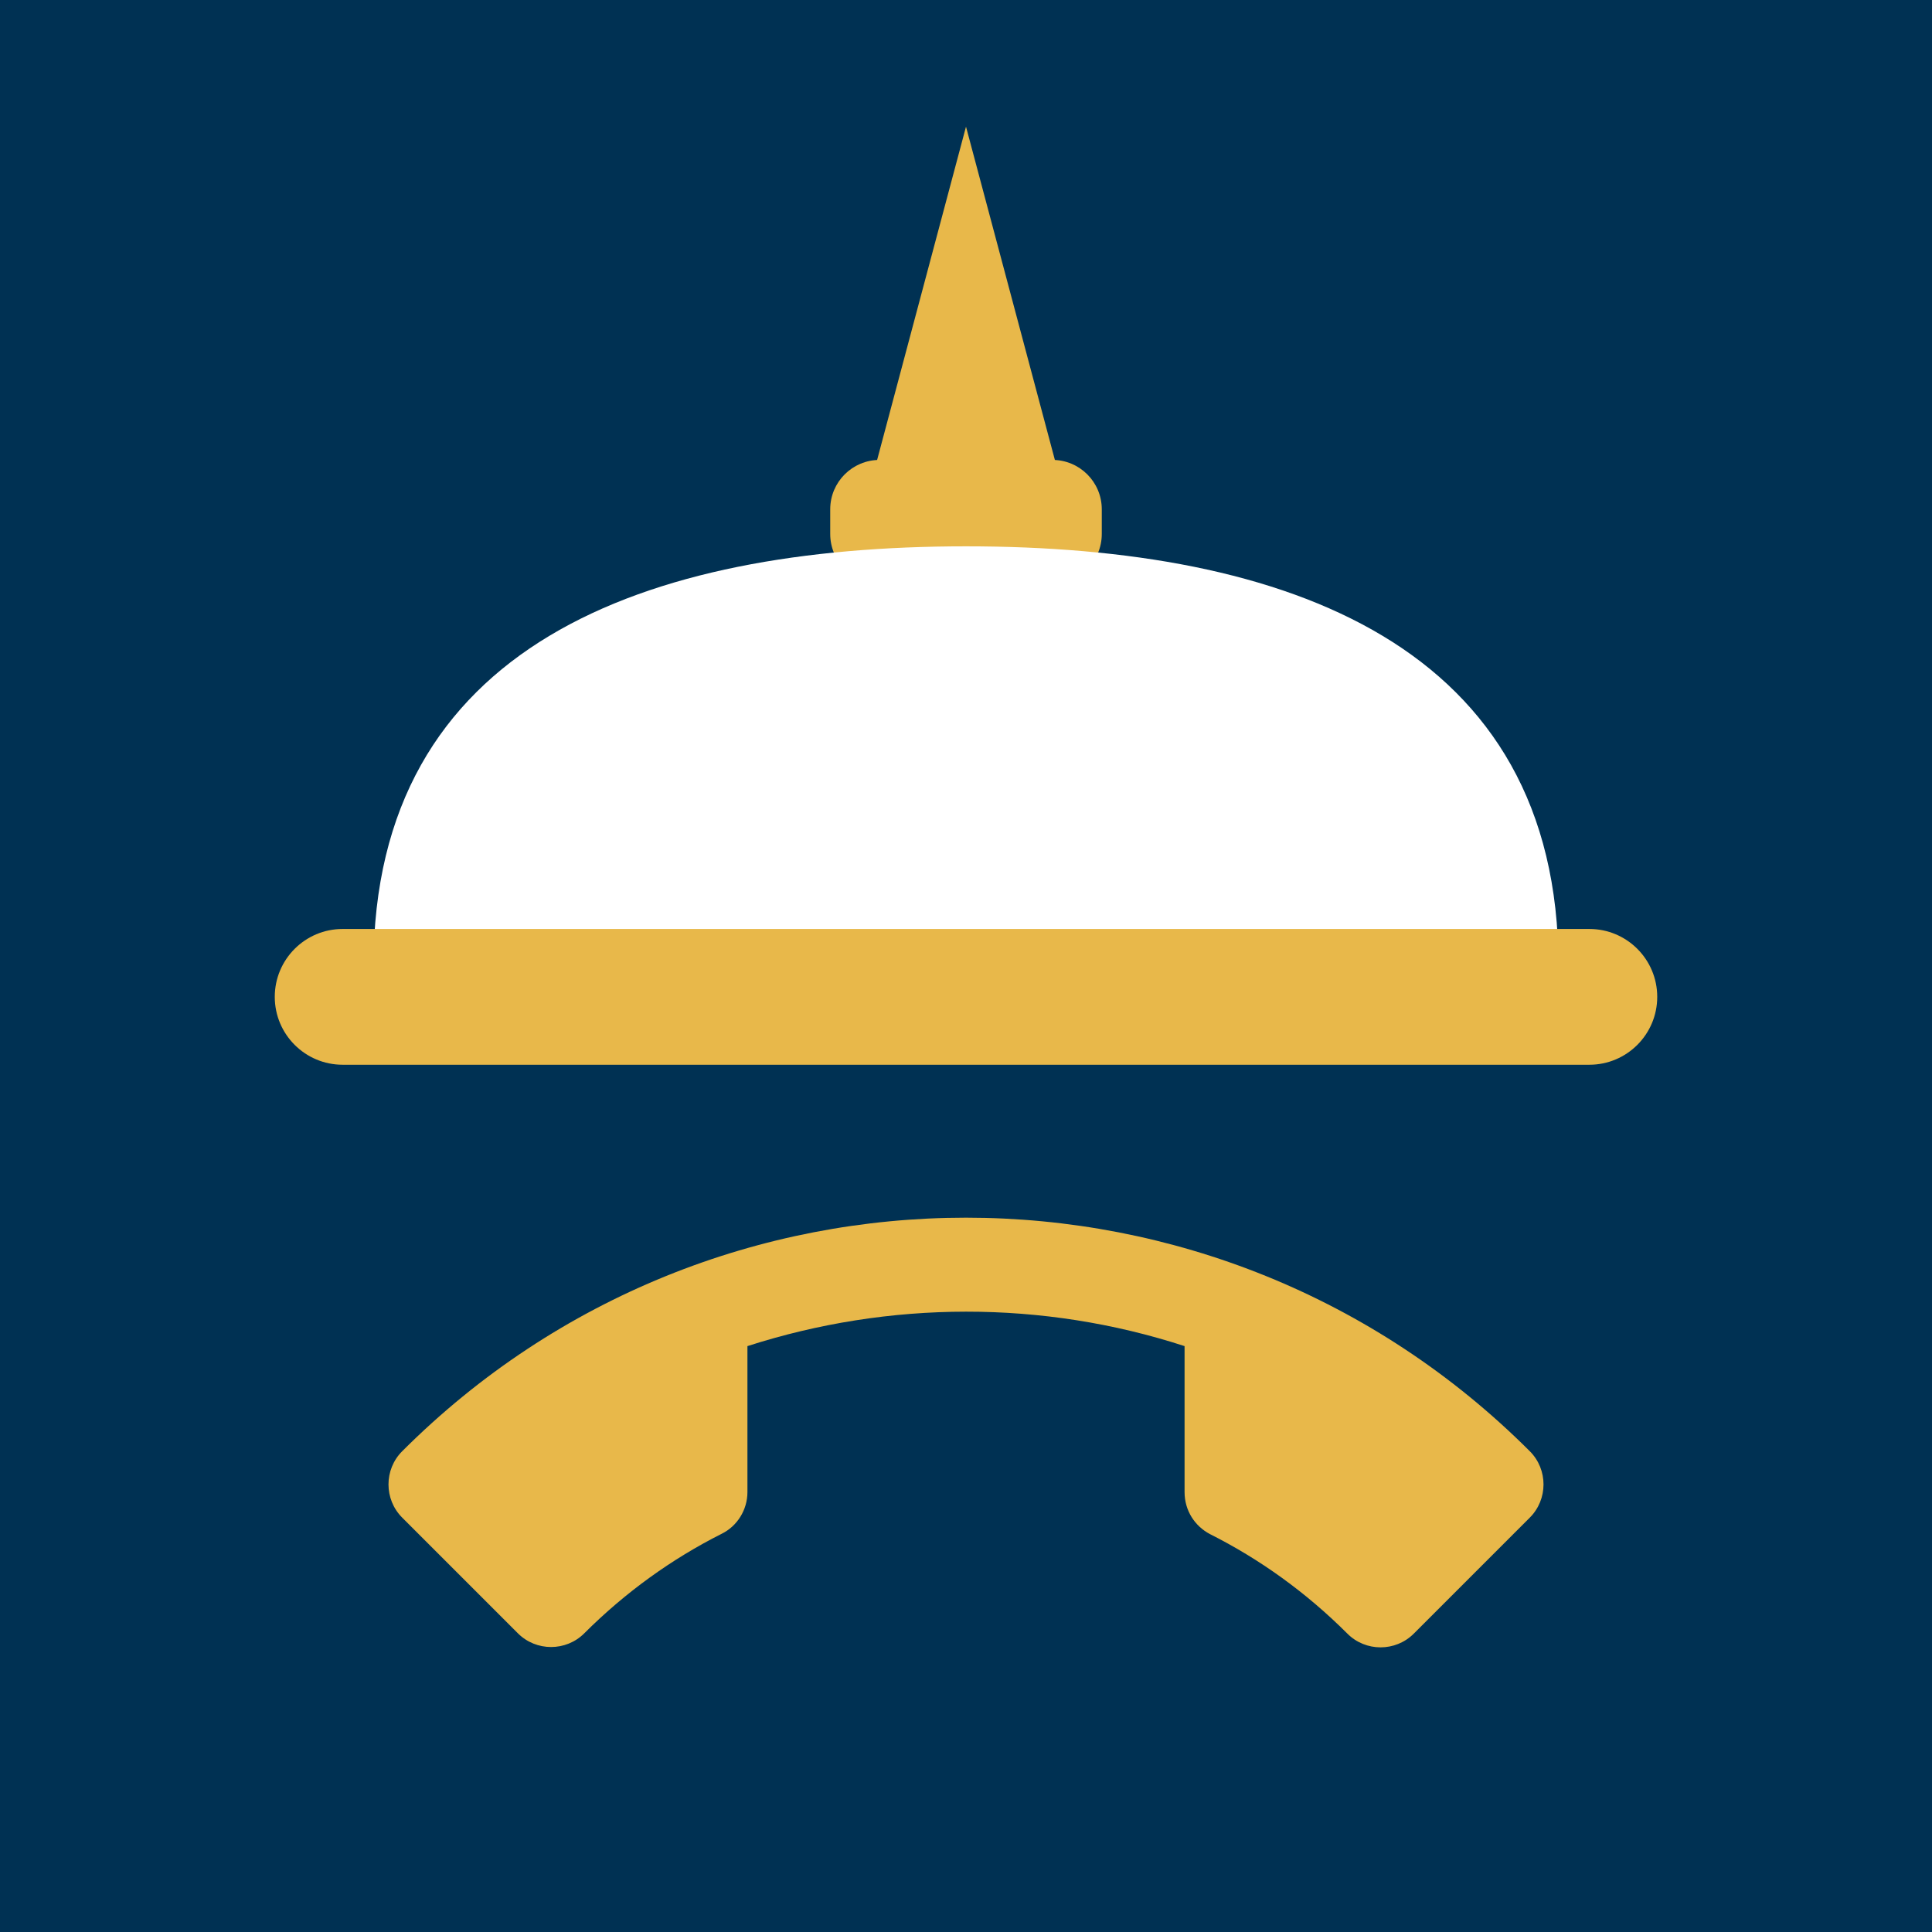
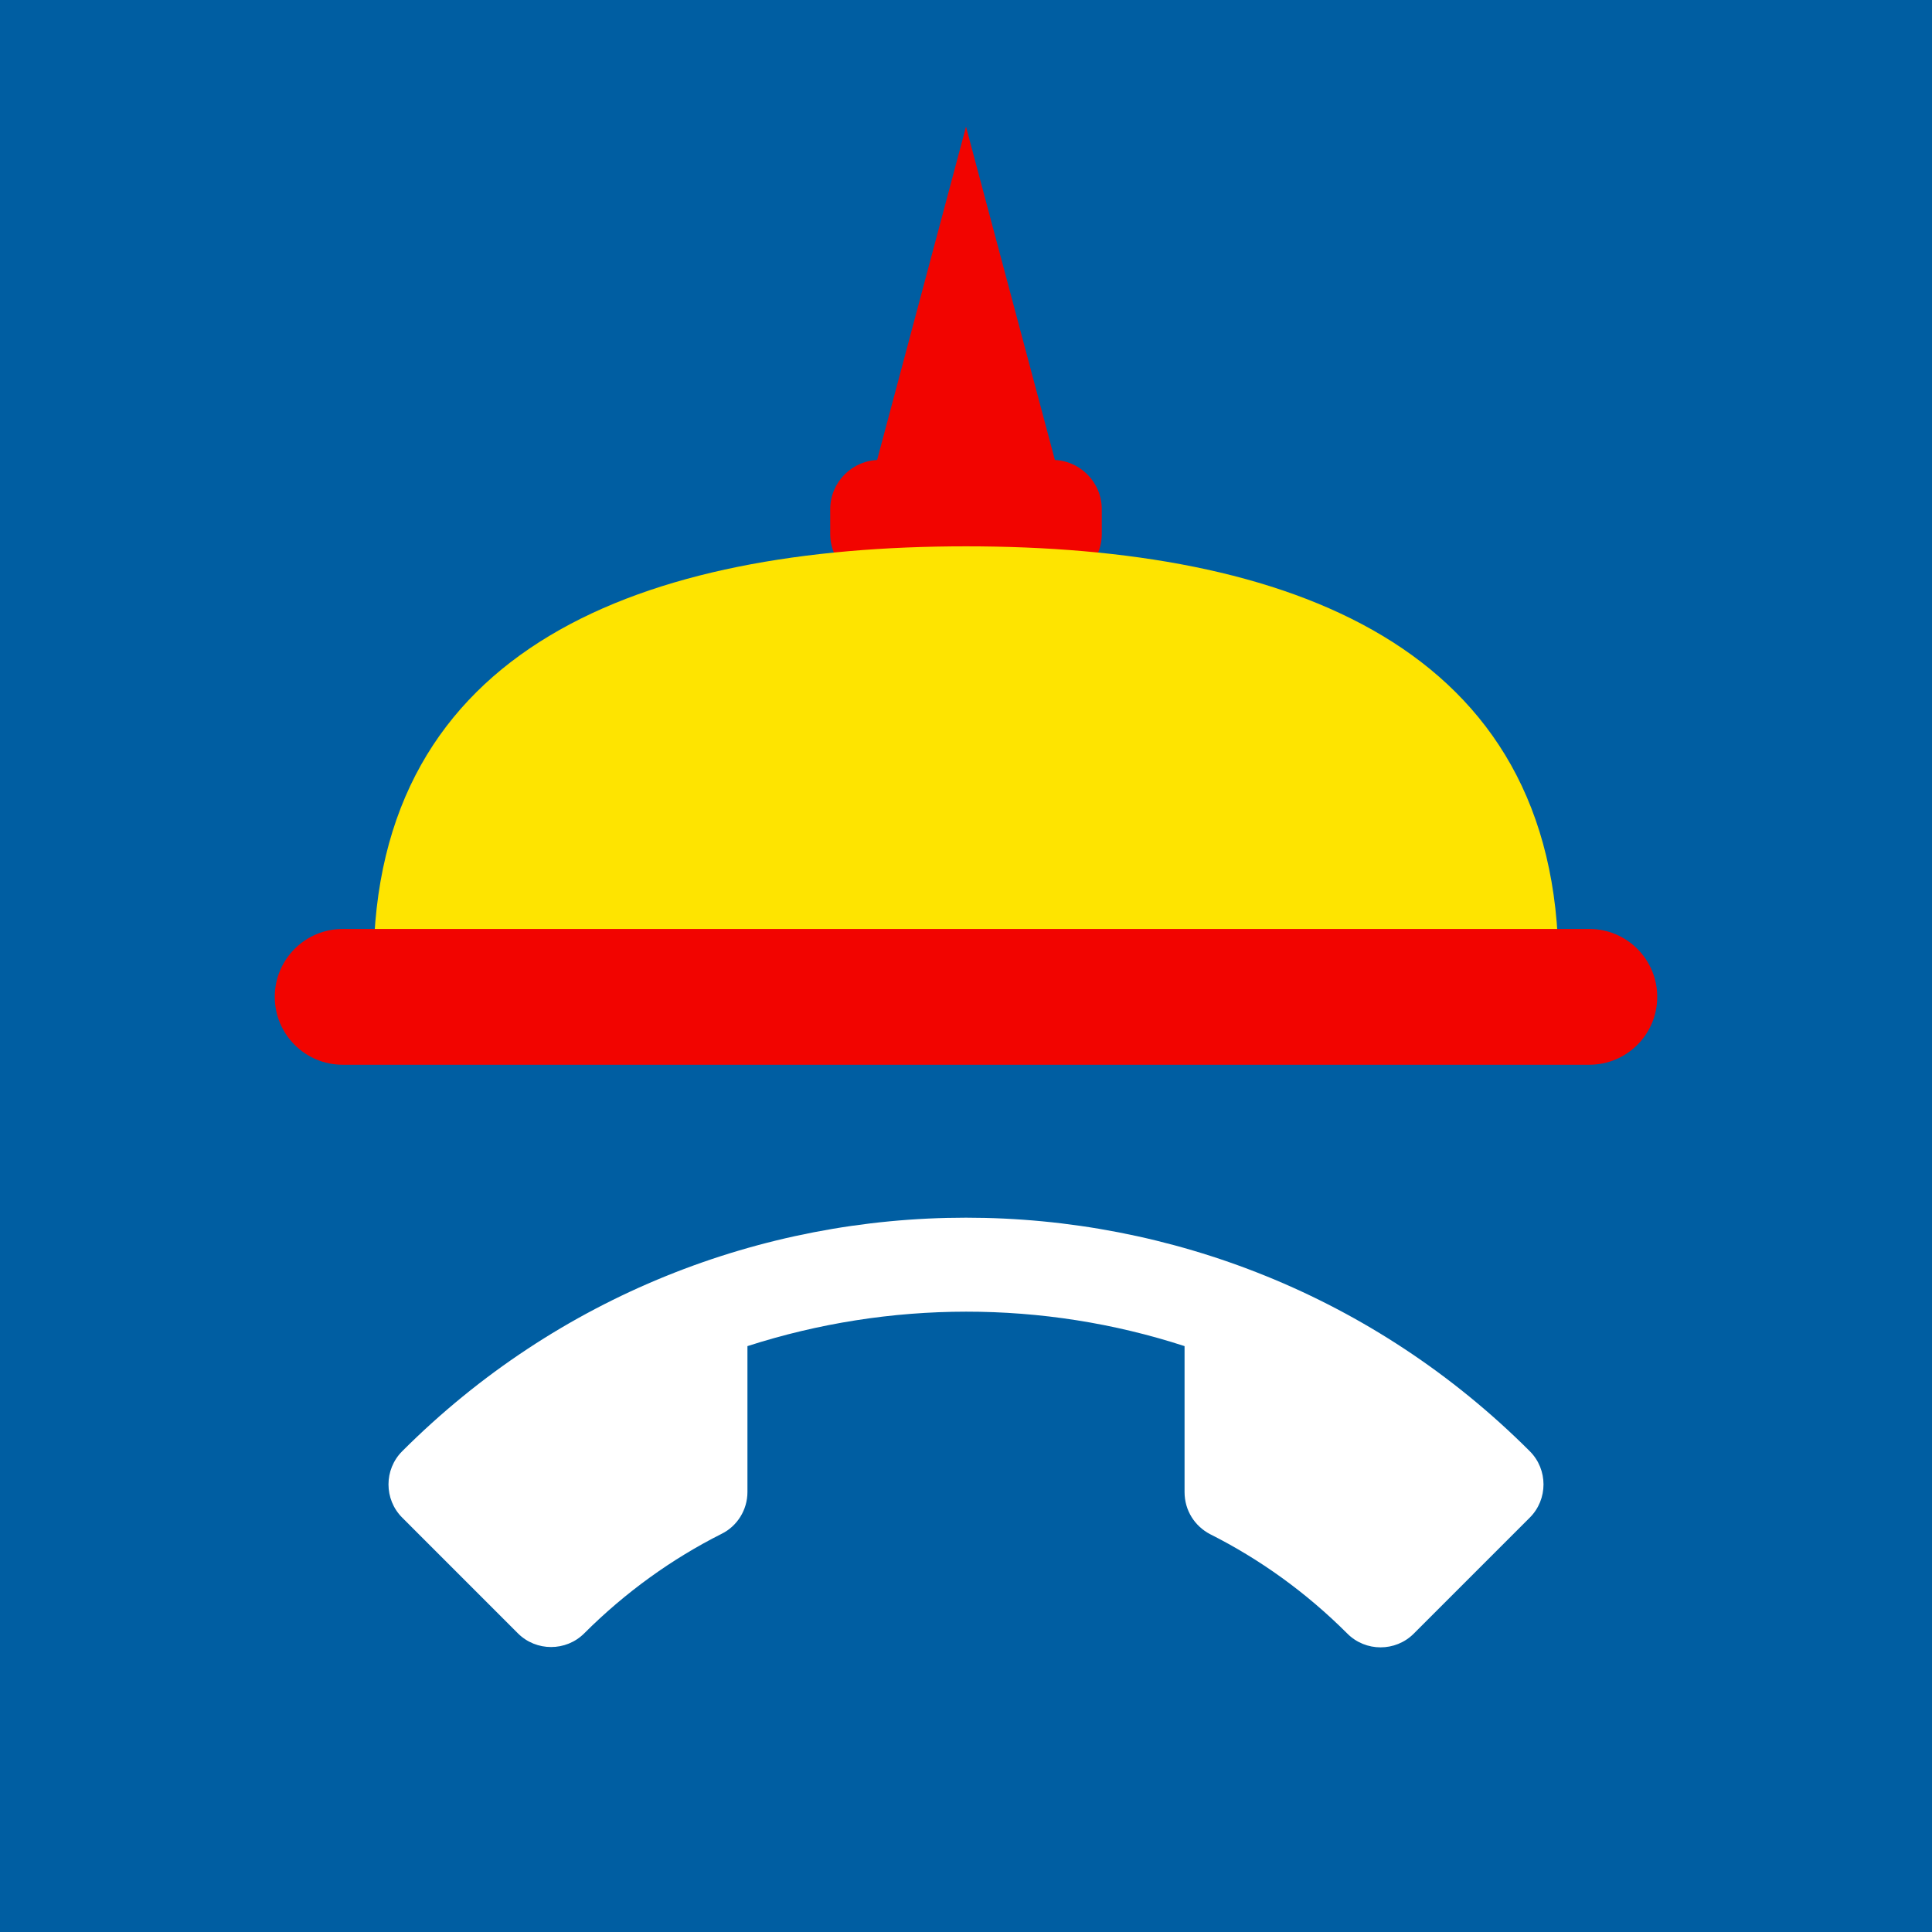
<svg xmlns="http://www.w3.org/2000/svg" width="512" height="512" viewBox="18 18 72 72">
-   <rect x="0" y="0" width="108" height="108" fill="#003153" />
+   <rect x="0" y="0" width="108" height="108" fill="#005EA2" />
  <g transform="matrix(0.92 0 0 0.92 4.32 4.32)">
-     <path fill="#E8B84A" d="M54,20 L58,35 L50,35 Z" />
-     <path fill="#E8B84A" d="M50.5,33.5 h7 a2,2 0 0 1 2,2 v1 a2,2 0 0 1 -2,2 h-7 a2,2 0 0 1 -2,-2 v-1 a2,2 0 0 1 2,-2 z" />
-     <path fill="#FFFFFF" d="M30,54 C30,41 41,37 54,37 C67,37 78,41 78,54 Z" />
-     <path fill="#E8B84A" d="M28.75,52.5 h50.5 a2.75,2.75 0 0 1 0,5.5 h-50.5 a2.75,2.75 0 0 1 0,-5.5 z" />
-     <g transform="matrix(-1.3435 1.3435 -1.3435 -1.3435 86.2441 75)">
-       <path fill="#E8B84A" d="M6.62,10.79c1.44,2.83 3.76,5.14 6.59,6.59l2.2,-2.2c0.27,-0.27 0.67,-0.36 1.02,-0.24 1.12,0.37 2.33,0.57 3.57,0.57 0.55,0 1,0.45 1,1V20c0,0.55 -0.45,1 -1,1 -9.39,0 -17,-7.61 -17,-17 0,-0.55 0.45,-1 1,-1h3.5c0.55,0 1,0.45 1,1 0,1.25 0.2,2.45 0.57,3.57 0.11,0.35 0.03,0.74 -0.25,1.02l-2.2,2.2z" />
-     </g>
+     <path fill="#F20400" d="M54,20 L58,35 L50,35 Z" />
+     <path fill="#F20400" d="M50.5,33.5 h7 a2,2 0 0 1 2,2 v1 a2,2 0 0 1 -2,2 h-7 a2,2 0 0 1 -2,-2 v-1 a2,2 0 0 1 2,-2 z" />
+     <path fill="#FEE400" d="M30,54 C30,41 41,37 54,37 C67,37 78,41 78,54 Z" />
+     <path fill="#F20400" d="M28.75,52.5 h50.5 a2.75,2.75 0 0 1 0,5.5 h-50.5 a2.75,2.75 0 0 1 0,-5.5 z" />
  </g>
+   <path fill="#FFFFFF" d="M62.145,68.166C56.868,66.448 51.145,66.460 45.855,68.166L45.855,73.604C45.855,74.272 45.471,74.877 44.891,75.162C43.049,76.089 41.306,77.337 39.773,78.870C39.094,79.550 37.981,79.550 37.301,78.870L32.988,74.556C32.308,73.876 32.308,72.764 32.988,72.084C44.594,60.478 63.406,60.478 75.012,72.084C75.692,72.764 75.692,73.876 75.012,74.556L70.686,78.882C70.006,79.562 68.894,79.562 68.214,78.882C66.669,77.337 64.939,76.101 63.097,75.174C62.529,74.877 62.145,74.296 62.145,73.604L62.145,68.166Z" />
</svg>
